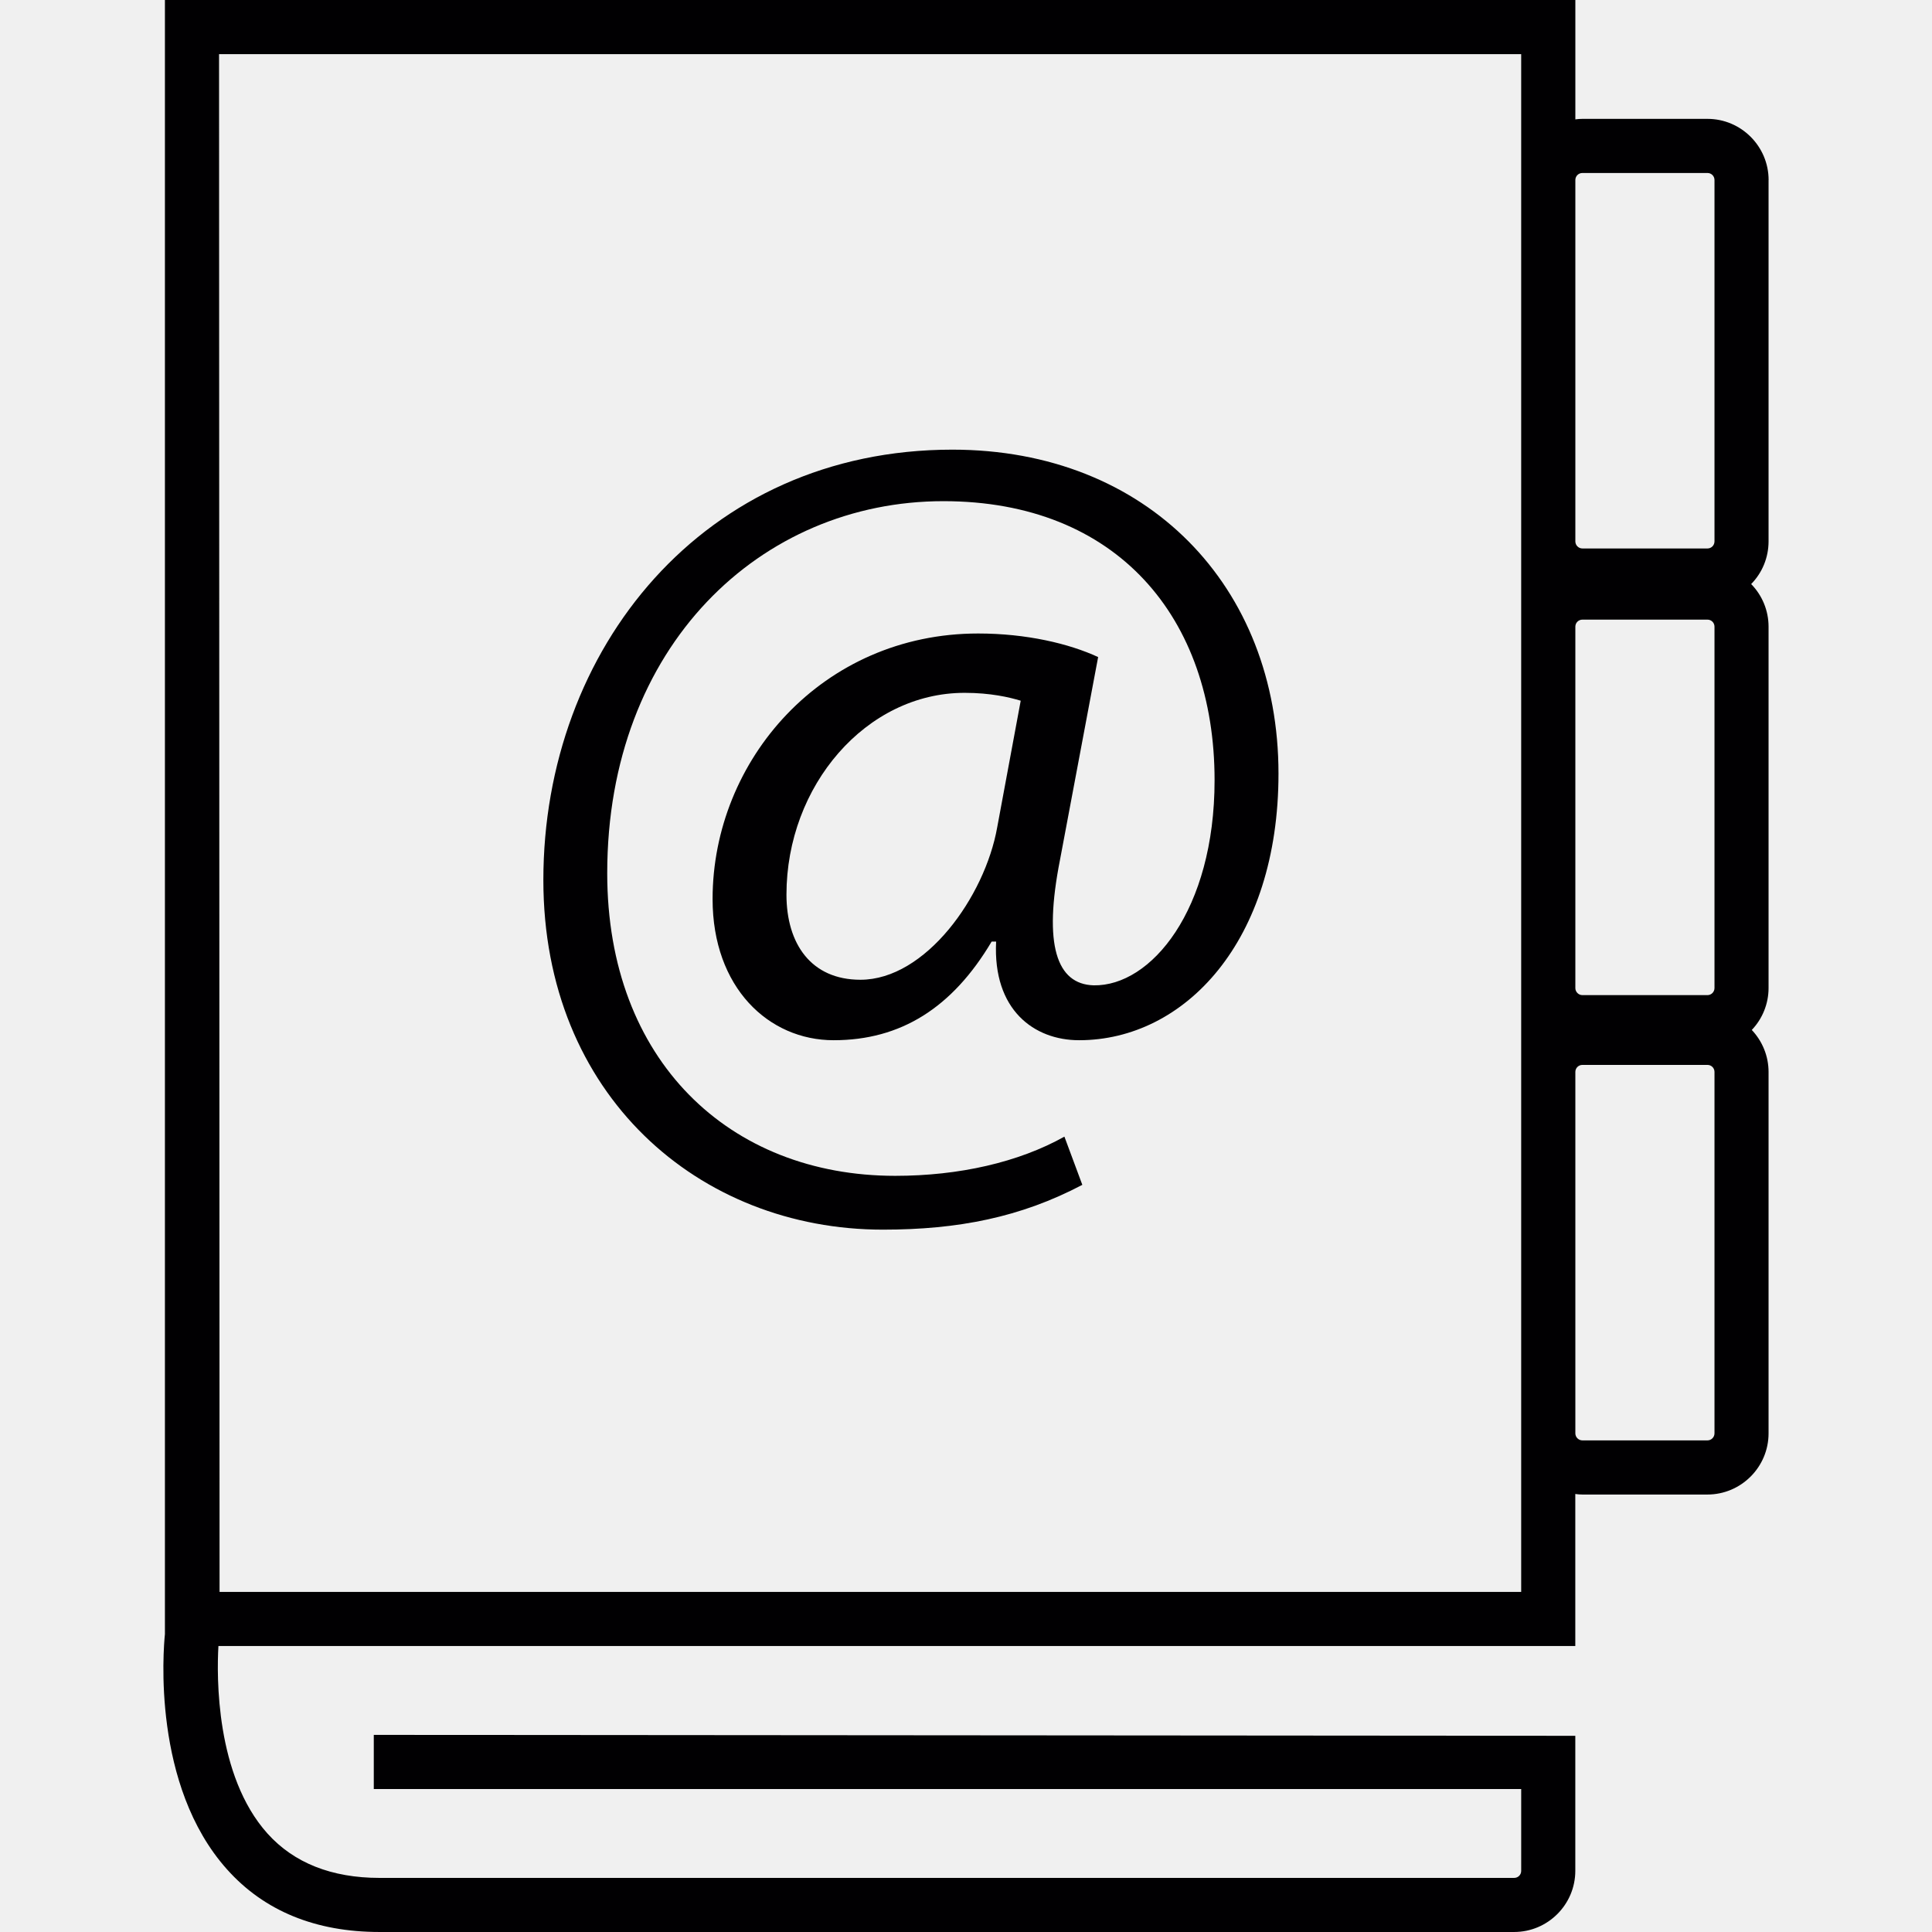
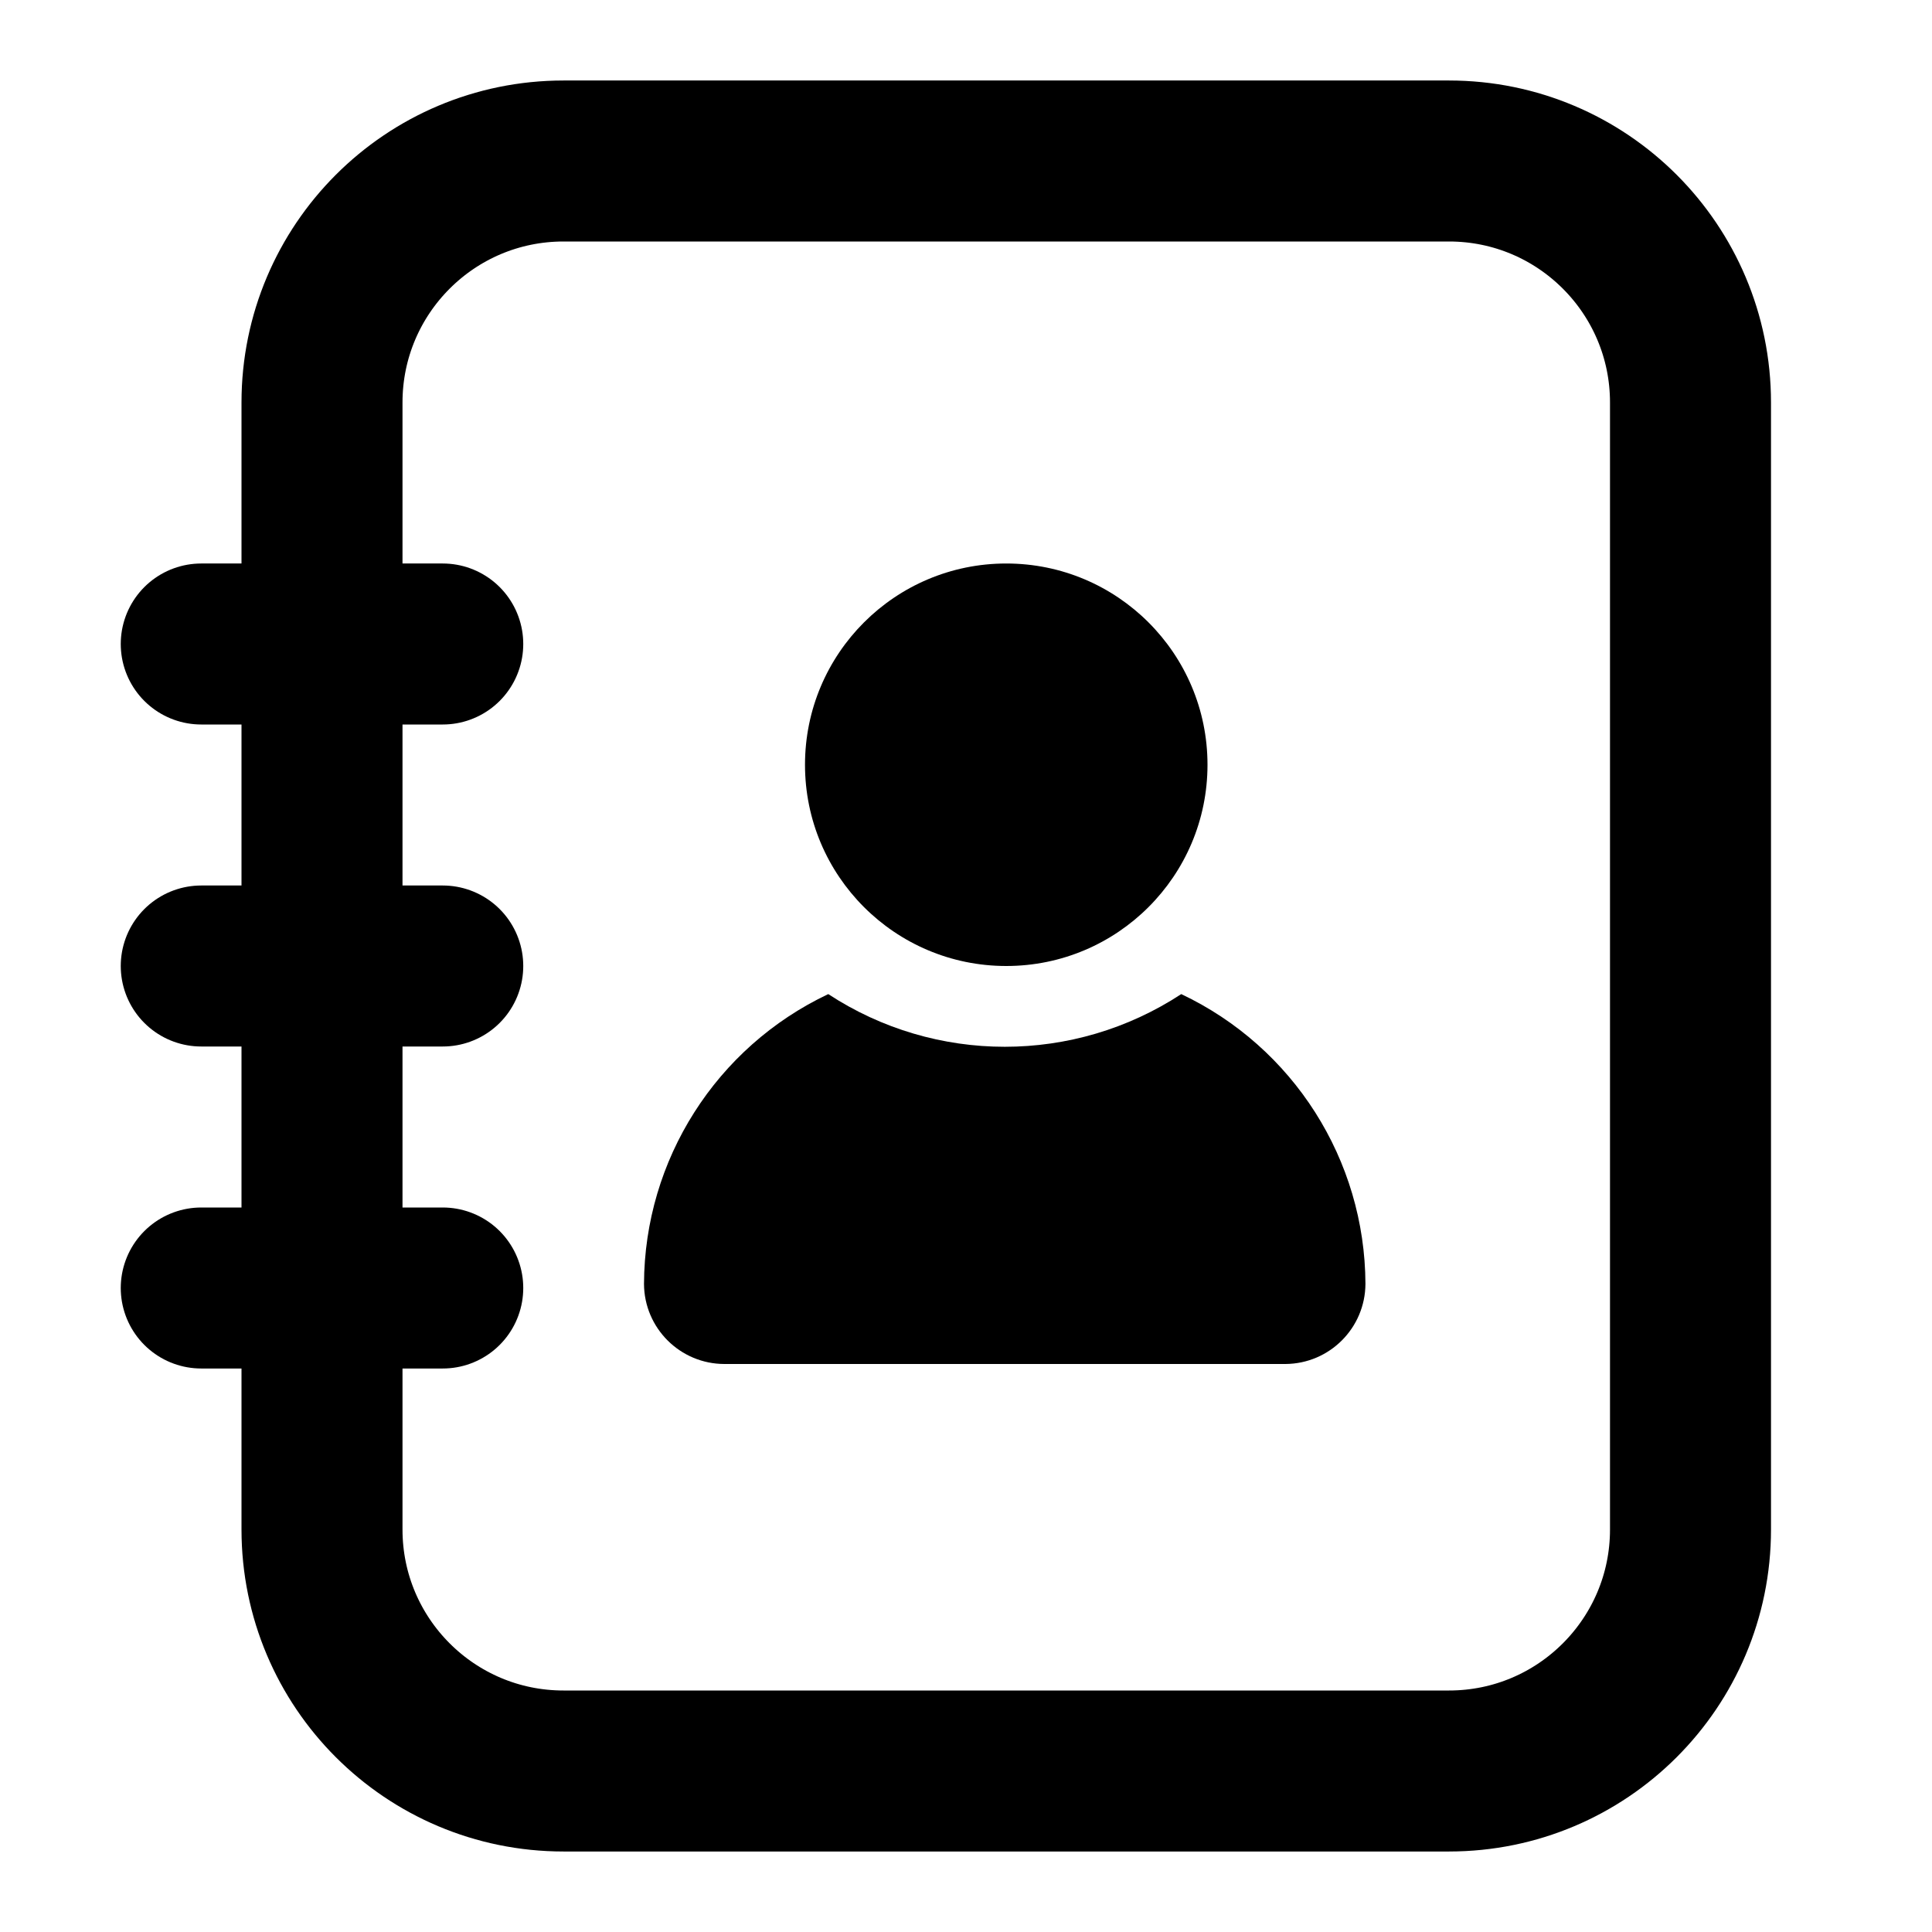
- <svg xmlns="http://www.w3.org/2000/svg" version="1.1" id="Capa_1" x="0px" y="0px" viewBox="0 0 201.844 201.844" style="enable-background:new 0 0 201.844 201.844;" xml:space="preserve">
-   <g>
-     <g>
-       <path style="fill:#010002;" d="M92.243,128.466c7.841,0,14.394-1.288,20.832-4.681l-1.872-5.035    c-4.799,2.684-11.009,4.094-17.68,4.094c-17.325,0-30.084-12.054-30.084-31.612c0-23.76,16.044-38.873,35.123-38.873    c18.145,0,28.33,12.175,28.33,29.153c0,13.585-6.66,21.545-12.641,21.43c-3.854-0.118-5.268-4.212-3.507-13.12l3.983-21.176    c-3.046-1.41-7.498-2.462-12.533-2.462c-16.273,0-27.747,13.231-27.747,27.747c0,9.244,5.851,14.745,12.644,14.745    c7.022,0,12.404-3.389,16.509-10.304h0.469c-0.358,7.151,3.976,10.304,8.668,10.304c11.005,0,20.832-10.304,20.832-27.854    c0-19.555-13.693-33.845-34.074-33.845c-25.993,0-42.728,20.843-42.728,44.961C56.762,114.419,73.035,128.466,92.243,128.466z     M104.182,86.433c-1.288,7.258-7.498,15.926-14.29,15.926c-5.146,0-7.727-3.747-7.727-8.893c0-11.363,8.31-21.083,18.614-21.083    c2.698,0,4.692,0.465,5.859,0.823L104.182,86.433z" />
-       <path style="fill:#010002;" d="M184.774,18.81c0-3.522-2.87-6.392-6.388-6.392H165.32c-0.236,0-0.487,0.018-0.737,0.054V0H17.23    v170.729c-0.161,1.582-1.374,15.801,6.499,24.583c3.876,4.334,9.241,6.531,15.926,6.531h118.532c3.522,0,6.392-2.87,6.392-6.392    v-14.104l-125.528-0.097v5.655h119.874v8.55c0,0.415-0.322,0.737-0.737,0.737H39.655c-5.007,0-8.947-1.564-11.71-4.635    c-5.429-6.045-5.307-16.434-5.125-19.591h141.758v-15.883c0.251,0.036,0.501,0.057,0.737,0.057h13.066    c3.518,0,6.388-2.87,6.388-6.392v-37.757c0-1.643-0.637-3.207-1.754-4.388c1.12-1.17,1.754-2.745,1.754-4.377V65.472    c0-1.678-0.659-3.271-1.818-4.452c1.16-1.181,1.818-2.774,1.818-4.463V18.81H184.774z M158.924,166.313H23.622h-0.455h-0.229    L22.885,5.658h136.039V166.313z M179.12,149.746c0,0.401-0.326,0.737-0.734,0.737H165.32c-0.408,0-0.737-0.336-0.737-0.737    v-37.757c0-0.408,0.329-0.734,0.737-0.734h13.066c0.408,0,0.734,0.326,0.734,0.734V149.746z M179.12,103.228    c0,0.397-0.326,0.737-0.734,0.737H165.32c-0.408,0-0.737-0.34-0.737-0.737V65.472c0-0.408,0.329-0.737,0.737-0.737h13.066    c0.408,0,0.734,0.326,0.734,0.737V103.228z M179.12,56.557c0,0.412-0.326,0.744-0.734,0.744H165.32    c-0.408,0-0.737-0.336-0.737-0.744V18.81c0-0.412,0.329-0.737,0.737-0.737h13.066c0.408,0,0.734,0.322,0.734,0.737V56.557z" />
+ <svg xmlns="http://www.w3.org/2000/svg" width="24" height="24" viewBox="0 0 24 24">
+   <defs>
+     <clipPath id="clip-icon-1">
+       <rect width="24" height="24" />
+     </clipPath>
+   </defs>
+   <g id="icon-1" clip-path="url(#clip-icon-1)">
+     <rect width="24" height="24" fill="#fff" />
+     <g id="Rectangle_1" data-name="Rectangle 1" transform="translate(3 1)" fill="#fff" stroke="#000" stroke-width="2">
+       <rect width="19" height="22" rx="4" stroke="none" />
+       <rect x="1" y="1" width="17" height="20" rx="3" fill="none" />
    </g>
+     <g id="Group_2" data-name="Group 2" transform="translate(1 -0.5)">
+       <line id="Line_2" data-name="Line 2" x2="3" transform="translate(1.5 8.5)" fill="none" stroke="#000" stroke-linecap="round" stroke-width="2" />
+       <line id="Line_3" data-name="Line 3" x2="3" transform="translate(1.5 12.5)" fill="none" stroke="#000" stroke-linecap="round" stroke-width="2" />
+       <line id="Line_4" data-name="Line 4" x2="3" transform="translate(1.5 16.5)" fill="none" stroke="#000" stroke-linecap="round" stroke-width="2" />
+     </g>
+     <circle id="Ellipse_7" data-name="Ellipse 7" cx="2.5" cy="2.5" r="2.5" transform="translate(10 7)" />
+     <path id="Path_1" data-name="Path 1" d="M7.968,11.944H1a1,1,0,0,1-1-.995,4,4,0,0,1,2.289-3.6,4,4,0,0,0,4.385,0,4,4,0,0,1,2.288,3.6A1,1,0,0,1,7.968,11.944Z" transform="translate(8 5)" />
  </g>
</svg>
